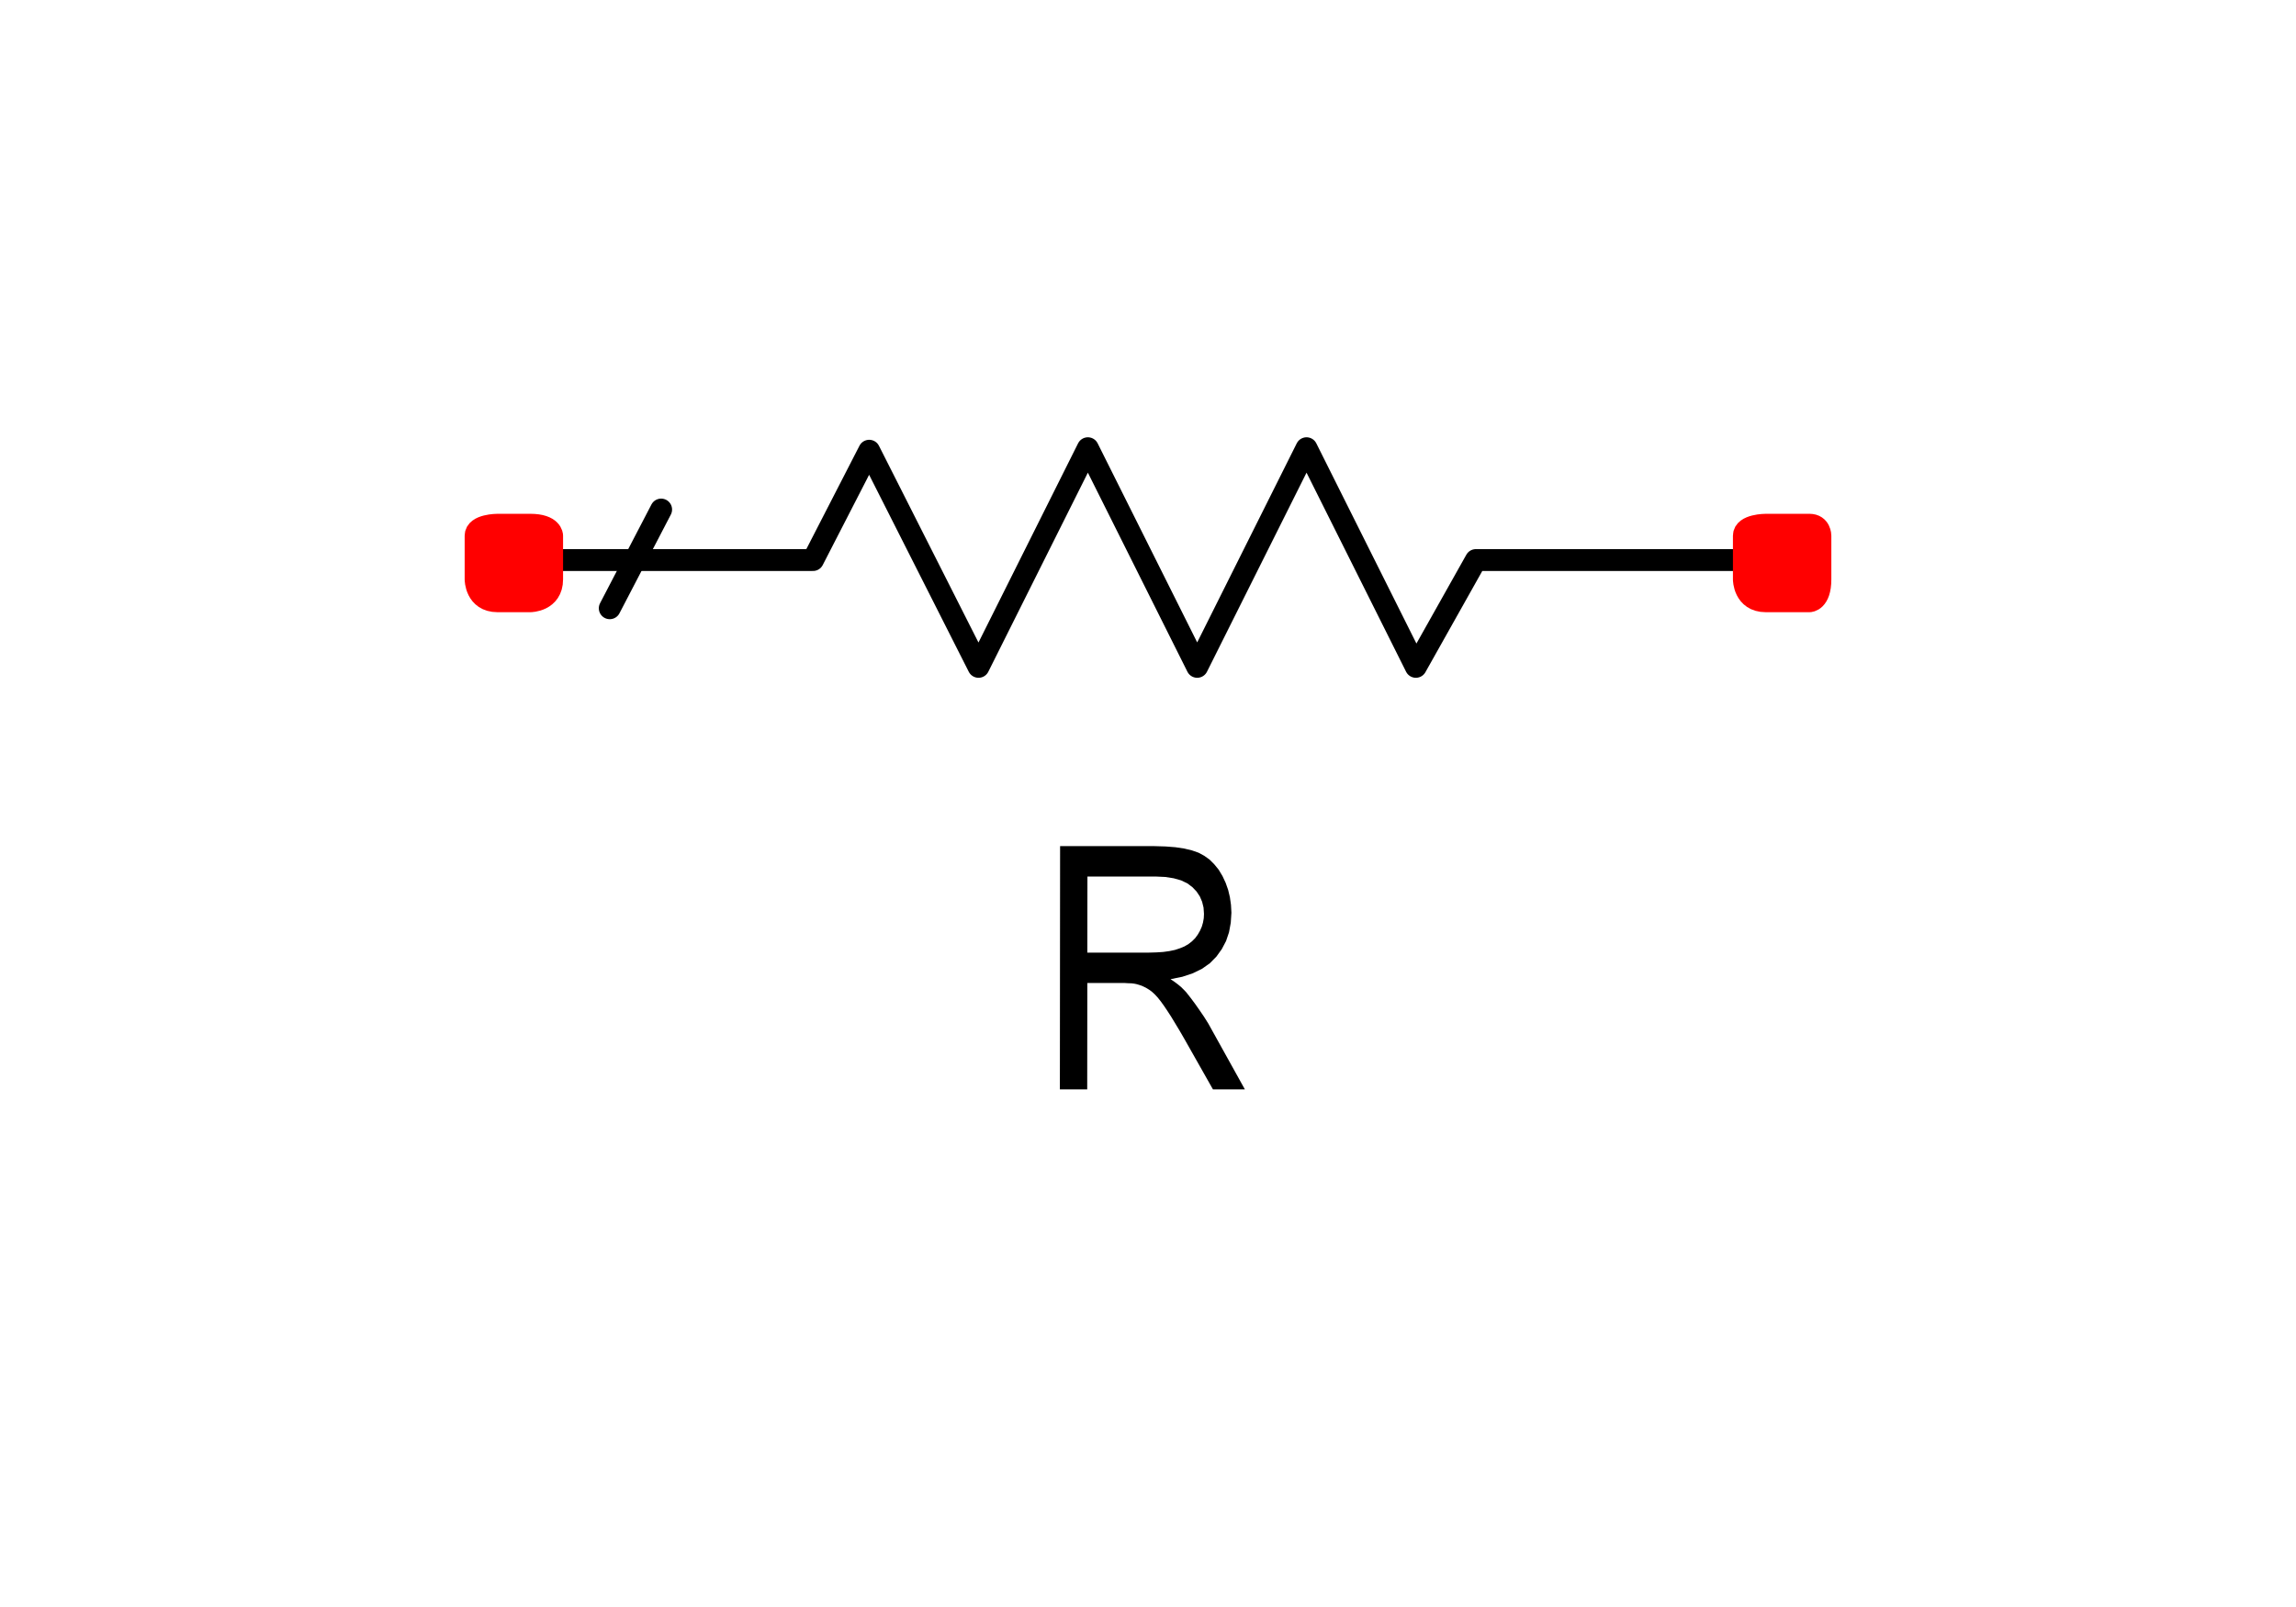
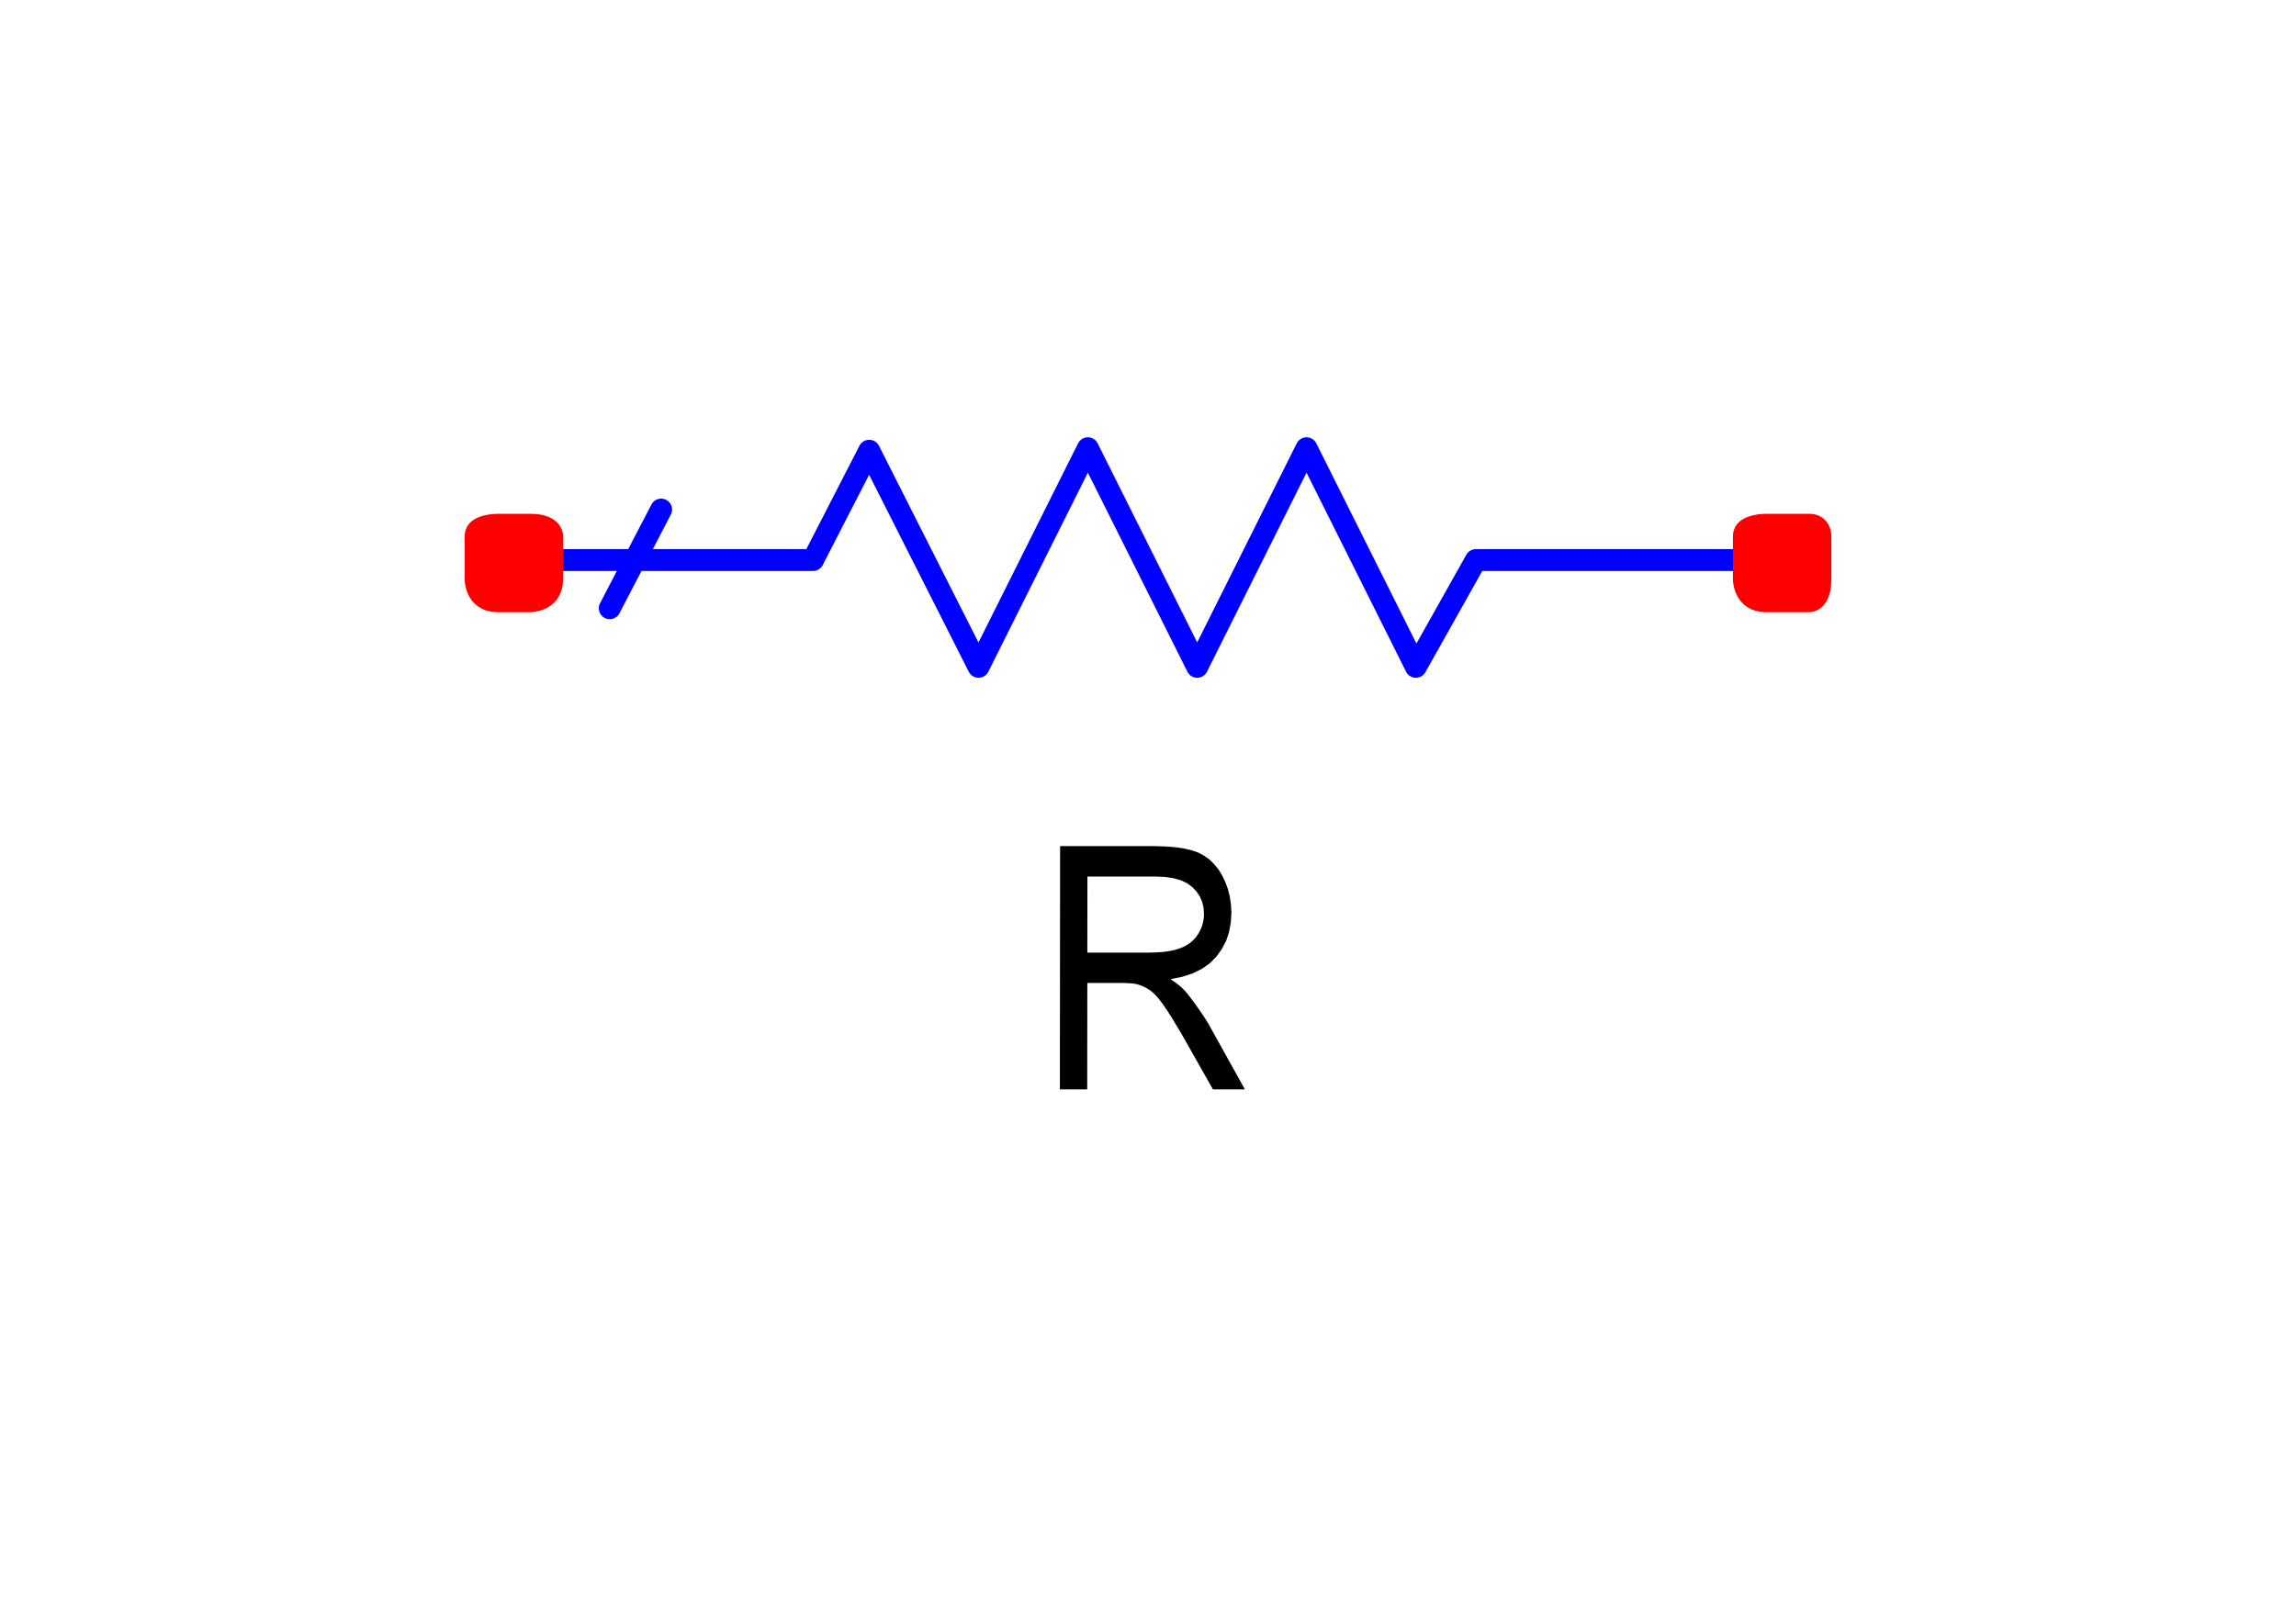
<svg xmlns="http://www.w3.org/2000/svg" version="1.1" baseProfile="full" width="20mm" height="14mm" viewBox="0 0 205 147">
  <defs>
    <style type="text/css">

polyline {stroke-linecap:round; stroke-linejoin:round}
polygon {stroke-linecap:round; stroke-linejoin:round}
path {stroke-linecap:round; stroke-linejoin:round}
circle {stroke-linecap:round; stroke-linejoin:round}

</style>
  </defs>
  <path fill="rgb(0,0,0)" stroke="rgb(0,0,0)" stroke-width="0" d=" M 94.44 99.65 L 94.46 77.40 103.10 77.40 104.11 77.43 105.01 77.50 105.81 77.62 106.52 77.79 107.12 78.00 107.64 78.28 108.13 78.63 108.56 79.06 108.96 79.55 109.31 80.13 109.60 80.75 109.83 81.40 109.99 82.07 110.09 82.77 110.13 83.49 110.07 84.41 109.91 85.28 109.64 86.08 109.25 86.82 108.76 87.50 108.16 88.11 107.44 88.62 106.60 89.03 105.64 89.35 104.56 89.57 104.92 89.81 105.24 90.05 105.53 90.29 105.77 90.53 105.99 90.76 106.40 91.28 106.81 91.83 107.21 92.40 107.62 93.00 108.01 93.62 111.36 99.65 108.44 99.65 105.83 95.04 105.39 94.28 104.98 93.60 104.61 92.99 104.26 92.45 103.95 91.99 103.66 91.59 103.39 91.25 103.12 90.96 102.87 90.73 102.63 90.55 102.39 90.40 102.16 90.28 101.92 90.17 101.68 90.09 101.44 90.02 101.24 89.98 100.99 89.95 100.70 89.94 100.36 89.92 99.98 89.92 96.95 89.92 96.94 99.65 Z M 96.95 87.14 L 102.57 87.14 103.26 87.12 103.89 87.08 104.46 87.00 104.98 86.89 105.43 86.74 105.84 86.57 106.21 86.35 106.53 86.10 106.82 85.81 107.06 85.48 107.26 85.13 107.42 84.77 107.53 84.39 107.60 84.00 107.62 83.60 107.58 83.02 107.45 82.49 107.24 82.00 106.94 81.55 106.56 81.15 106.09 80.80 105.52 80.53 104.85 80.34 104.08 80.22 103.21 80.18 96.96 80.18 Z" />
-   <polyline points="44.56 51.23 71.86 51.23 77.00 41.23 87.00 61.00 97.00 41.00 107.00 61.00 117.00 41.00 127.00 61.00 132.49 51.23 160.78 51.23" fill="none" stroke="rgb(0,0,0)" stroke-width="2" />
+   <polyline points="44.56 51.23 71.86 51.23 77.00 41.23 87.00 61.00 97.00 41.00 107.00 61.00 117.00 41.00 127.00 61.00 132.49 51.23 160.78 51.23" fill="none" stroke="rgb(0,0,255)" stroke-width="2" />
  <path fill="rgb(255,0,0)" stroke="rgb(255,0,0)" stroke-width="2" d=" M 157 49 C 157 48 159 48 159 48 L 163 48 L 163 48 C 164 48 164 49 164 49 L 164 53 L 164 53 C 164 55 163 55 163 55 L 159 55 L 159 55 C 157 55 157 53 157 53 L 157 49 Z" />
  <path fill="rgb(255,0,0)" stroke="rgb(255,0,0)" stroke-width="2" d=" M 41 49 C 41 48 43 48 43 48 L 46 48 L 46 48 C 48 48 48 49 48 49 L 48 53 L 48 53 C 48 55 46 55 46 55 L 43 55 L 43 55 C 41 55 41 53 41 53 L 41 49 Z" />
-   <polyline points="57.97 46.61 53.27 55.64" fill="none" stroke="rgb(0,0,0)" stroke-width="2" />
+   <polyline points="57.97 46.61 53.27 55.64" fill="none" stroke="rgb(0,0,255)" stroke-width="2" />
</svg>
